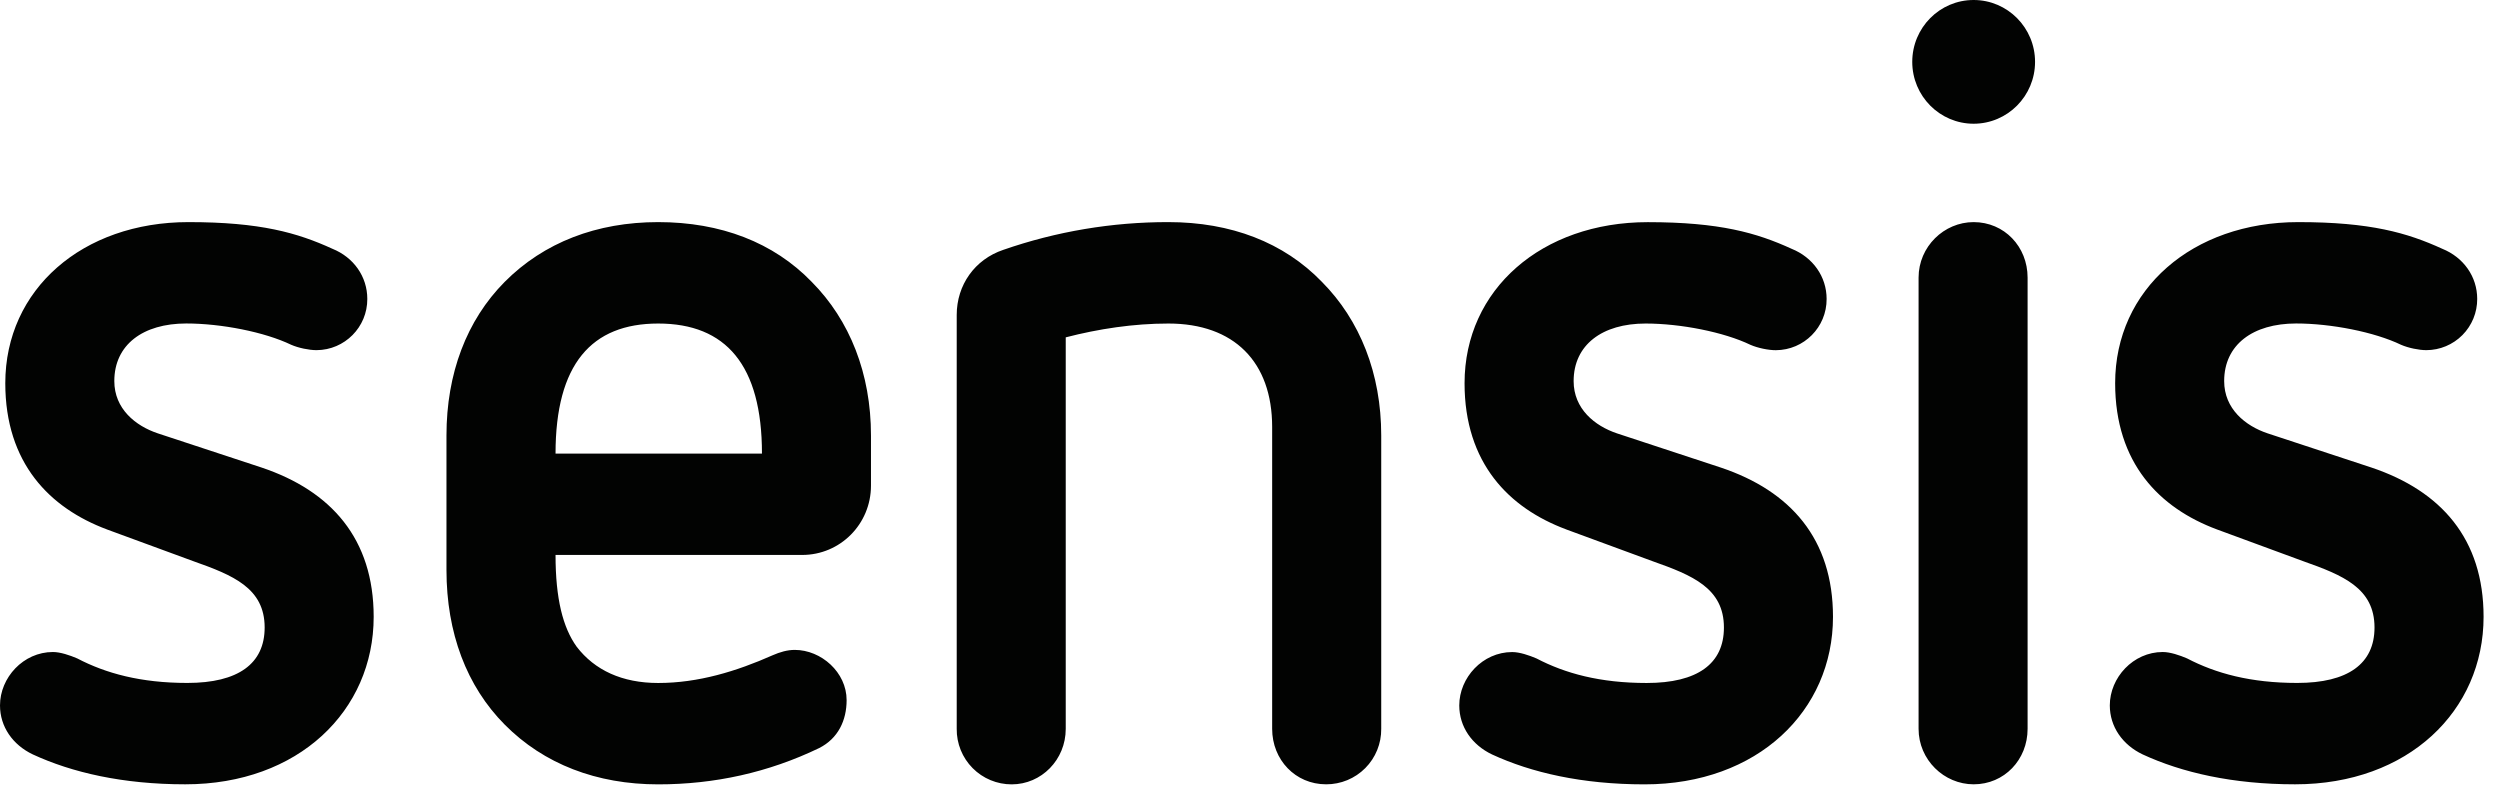
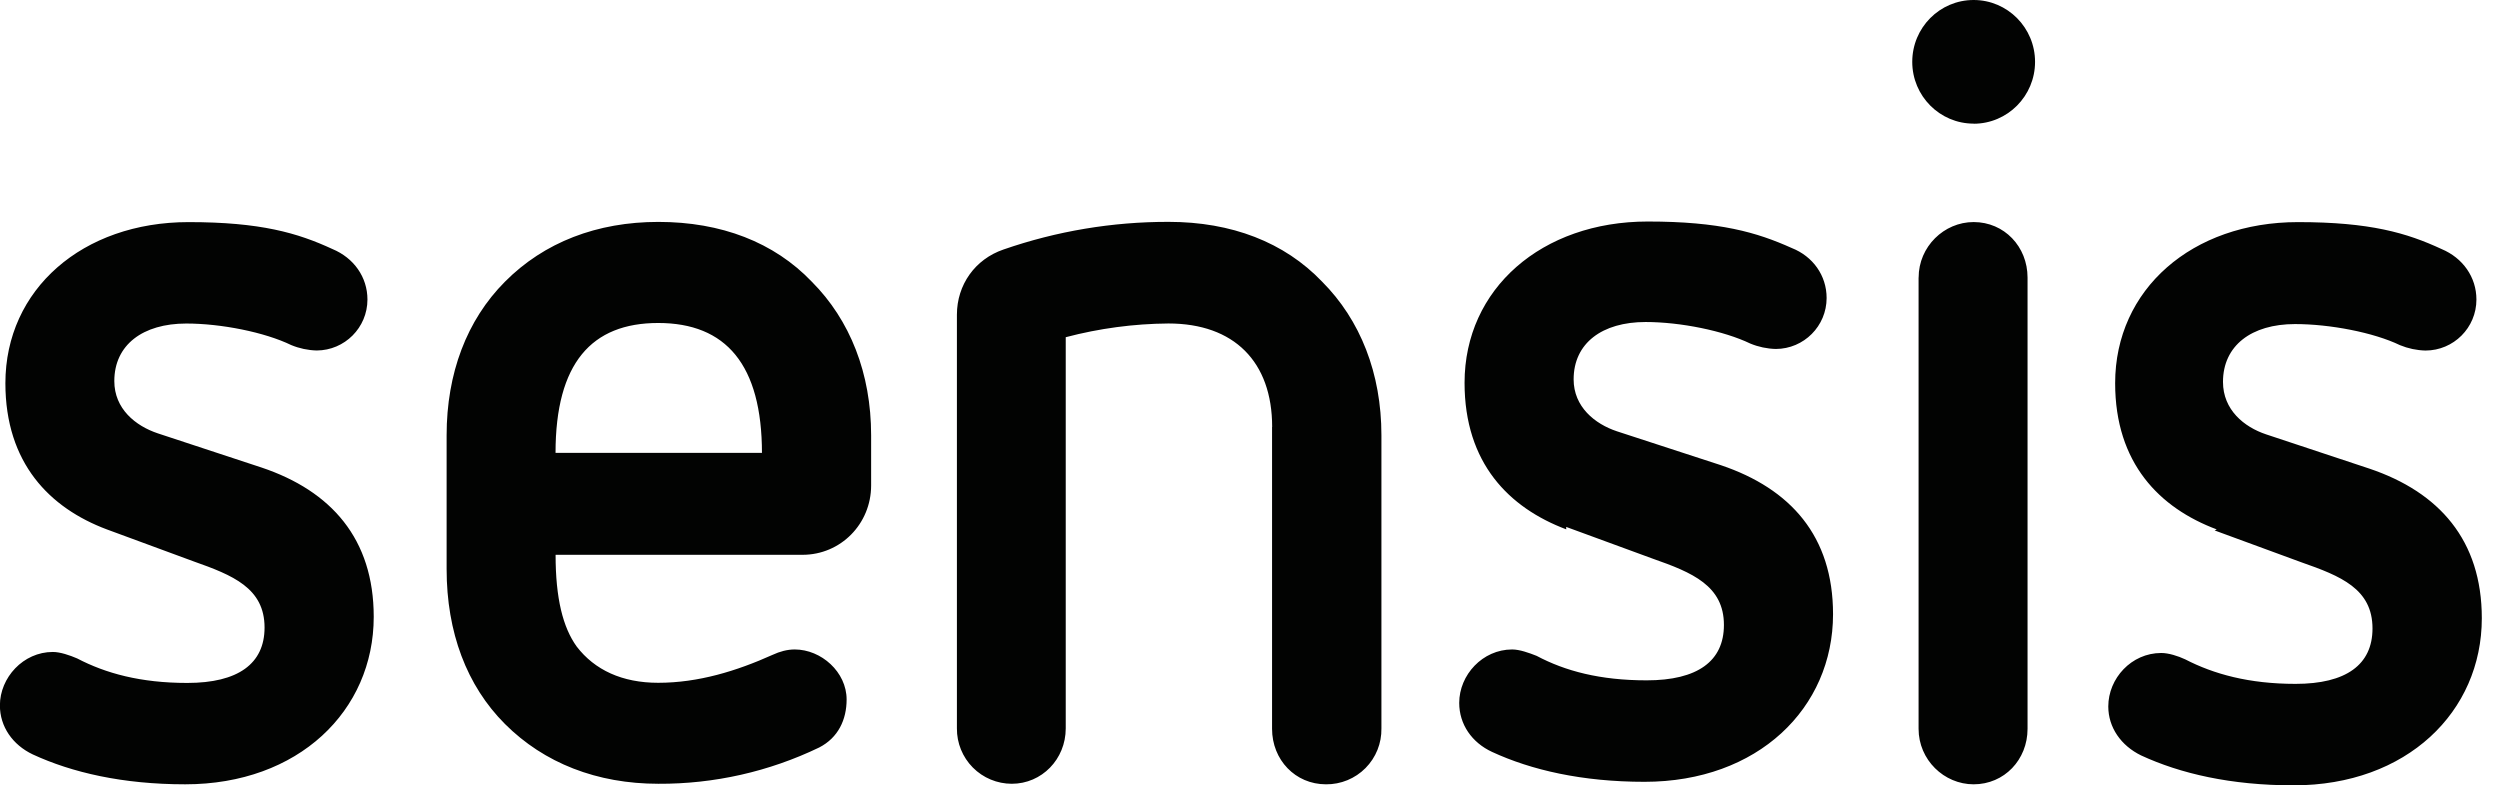
- <svg xmlns="http://www.w3.org/2000/svg" width="51" height="16" viewBox="0 0 51 16">
-   <path d="M45.222 10.799c-1.166-.435-2.073-1.35-2.073-2.982 0-1.915 1.576-3.286 3.736-3.286 1.469 0 2.224.218 2.937.544.432.174.713.566.713 1.023a1.04 1.04 0 0 1-1.037 1.045c-.151 0-.367-.044-.518-.11-.54-.26-1.426-.434-2.138-.434-.886 0-1.469.435-1.469 1.175 0 .566.432.914.885 1.066l2.117.697c1.425.478 2.29 1.457 2.29 3.046 0 1.916-1.534 3.417-3.845 3.417-1.274 0-2.31-.24-3.11-.61-.41-.195-.67-.565-.67-1 0-.566.476-1.089 1.08-1.089.152 0 .346.066.497.131.584.305 1.296.5 2.246.5 1.037 0 1.577-.392 1.577-1.131 0-.805-.648-1.067-1.447-1.35l-1.771-.652zm-6.083-5.136c0-.631.519-1.132 1.123-1.132.626 0 1.101.501 1.101 1.132v9.205c0 .631-.475 1.132-1.1 1.132-.605 0-1.124-.5-1.124-1.132V5.663zm1.123-3.139c-.69 0-1.252-.565-1.252-1.262C39.01.566 39.57 0 40.262 0s1.253.566 1.253 1.262c0 .697-.562 1.262-1.253 1.262zM31.951 10.8c-1.167-.435-2.074-1.35-2.074-2.982 0-1.915 1.577-3.286 3.737-3.286 1.468 0 2.224.218 2.936.544.432.174.713.566.713 1.023a1.04 1.04 0 0 1-1.036 1.045c-.152 0-.368-.044-.519-.11-.54-.26-1.425-.434-2.138-.434-.885 0-1.468.435-1.468 1.175 0 .566.432.914.885 1.066l2.117.697c1.425.478 2.289 1.457 2.289 3.046 0 1.916-1.534 3.417-3.845 3.417-1.274 0-2.31-.24-3.11-.61-.41-.195-.669-.565-.669-1 0-.566.475-1.089 1.08-1.089.151 0 .346.066.497.131.583.305 1.296.5 2.246.5 1.037 0 1.576-.392 1.576-1.131 0-.805-.647-1.067-1.446-1.35L31.95 10.8zm-5.999-2.09c0-1.327-.777-2.11-2.116-2.11-.713 0-1.426.109-2.095.282v7.987c0 .631-.497 1.132-1.102 1.132a1.12 1.12 0 0 1-1.122-1.132V6.425c0-.61.367-1.132.95-1.328a10.227 10.227 0 0 1 3.369-.566c1.274 0 2.354.414 3.131 1.219.777.783 1.21 1.871 1.21 3.134v5.984A1.12 1.12 0 0 1 27.052 16c-.626 0-1.1-.5-1.1-1.132V8.71zm-10.408.544c0-1.806-.734-2.654-2.117-2.654-1.36 0-2.094.827-2.094 2.654h4.21zm-4.211 2.068c0 .892.15 1.48.431 1.871.368.48.929.74 1.663.74.82 0 1.598-.239 2.333-.565.15-.066.302-.11.453-.11.54 0 1.058.458 1.058 1.024 0 .413-.172.783-.561.979-1.037.5-2.138.74-3.283.74-1.252 0-2.332-.413-3.131-1.219-.777-.783-1.188-1.871-1.188-3.155V8.884c0-1.263.41-2.35 1.188-3.134.8-.805 1.879-1.219 3.131-1.219 1.275 0 2.354.414 3.132 1.219.777.783 1.209 1.871 1.209 3.134v1.022c0 .784-.626 1.415-1.404 1.415h-5.031zm-9.152-.522C1.015 10.364.108 9.449.108 7.817c0-1.915 1.576-3.286 3.736-3.286 1.468 0 2.224.218 2.937.544.432.174.712.566.712 1.023a1.04 1.04 0 0 1-1.036 1.045c-.151 0-.367-.044-.518-.11-.54-.26-1.426-.434-2.139-.434-.885 0-1.468.435-1.468 1.175 0 .566.432.914.886 1.066l2.116.697c1.425.478 2.289 1.457 2.289 3.046C7.623 14.499 6.09 16 3.779 16c-1.274 0-2.31-.24-3.11-.61-.41-.195-.669-.565-.669-1 0-.566.475-1.089 1.08-1.089.15 0 .345.066.496.131.583.305 1.296.5 2.246.5 1.037 0 1.577-.392 1.577-1.131 0-.805-.648-1.067-1.447-1.35L2.18 10.8z" fill="#020302" fill-rule="evenodd" />
+ <svg xmlns="http://www.w3.org/2000/svg" id="logo-wordmark" width="51" height="16" viewBox="0 0 51 16">
+   <path d="M45.222 10.8c-1.166-.436-2.073-1.35-2.073-2.983 0-1.915 1.57-3.286 3.73-3.286 1.47 0 2.22.22 2.93.55.43.18.71.57.71 1.03a1.04 1.04 0 0 1-1.04 1.04 1.46 1.46 0 0 1-.52-.11c-.54-.26-1.43-.43-2.14-.43-.89 0-1.47.44-1.47 1.18 0 .57.43.92.88 1.07l2.11.7c1.42.48 2.29 1.46 2.29 3.05 0 1.91-1.53 3.41-3.84 3.41-1.28 0-2.31-.24-3.11-.61-.41-.2-.67-.57-.67-1 0-.57.47-1.09 1.08-1.09.15 0 .34.06.49.13.58.3 1.3.5 2.25.5 1.03 0 1.57-.39 1.57-1.13 0-.81-.65-1.07-1.45-1.35l-1.77-.65zM39.14 5.662c0-.63.518-1.132 1.122-1.132.626 0 1.1.502 1.1 1.133v9.205c0 .63-.474 1.132-1.1 1.132-.604 0-1.123-.5-1.123-1.132V5.663zm1.122-3.14c-.69 0-1.252-.564-1.252-1.26C39.01.565 39.57 0 40.262 0s1.253.566 1.253 1.262c0 .697-.562 1.262-1.253 1.262zm-8.31 8.277c-1.168-.44-2.075-1.35-2.075-2.99 0-1.92 1.577-3.29 3.737-3.29 1.468 0 2.224.22 2.936.54.432.17.713.56.713 1.02a1.04 1.04 0 0 1-1.036 1.04 1.46 1.46 0 0 1-.52-.11c-.54-.26-1.424-.44-2.137-.44-.885 0-1.468.43-1.468 1.17 0 .56.432.91.885 1.06l2.117.69c1.425.48 2.29 1.45 2.29 3.04 0 1.92-1.534 3.42-3.846 3.42-1.274 0-2.31-.24-3.11-.61-.41-.19-.67-.56-.67-1 0-.57.476-1.09 1.08-1.09.152 0 .347.07.498.13.583.31 1.296.5 2.246.5 1.037 0 1.576-.39 1.576-1.13 0-.8-.647-1.07-1.446-1.35l-1.772-.65zm-6-2.09c0-1.33-.777-2.11-2.116-2.11a8.48 8.48 0 0 0-2.095.28v7.98c0 .63-.49 1.13-1.1 1.13a1.12 1.12 0 0 1-1.12-1.13V6.42c0-.61.37-1.132.95-1.33a10.227 10.227 0 0 1 3.37-.564c1.28 0 2.36.414 3.13 1.22.78.782 1.21 1.87 1.21 3.133v5.98A1.12 1.12 0 0 1 27.05 16c-.626 0-1.1-.5-1.1-1.132V8.71zm-10.408.54c0-1.81-.734-2.66-2.117-2.66-1.36 0-2.094.82-2.094 2.65h4.21zm-4.21 2.07c0 .89.15 1.48.43 1.87.368.48.93.74 1.663.74.82 0 1.598-.24 2.333-.57.15-.07.302-.11.453-.11.54 0 1.058.46 1.058 1.02 0 .41-.17.78-.56.98a7.47 7.47 0 0 1-3.28.74c-1.25 0-2.33-.42-3.13-1.22-.78-.78-1.19-1.87-1.19-3.16V8.88c0-1.262.41-2.35 1.19-3.133.8-.806 1.88-1.22 3.13-1.22 1.28 0 2.36.414 3.13 1.22.78.782 1.21 1.87 1.21 3.133v1.023c0 .784-.62 1.415-1.4 1.415h-5.03zM2.18 10.8C1.016 10.364.11 9.45.11 7.817c0-1.915 1.576-3.286 3.736-3.286 1.468 0 2.224.22 2.937.55.433.18.713.57.713 1.03A1.04 1.04 0 0 1 6.46 7.15a1.46 1.46 0 0 1-.518-.11C5.4 6.777 4.512 6.6 3.8 6.6c-.885 0-1.468.434-1.468 1.174 0 .566.432.914.886 1.066l2.116.697c1.425.478 2.29 1.457 2.29 3.046C7.624 14.5 6.09 16 3.778 16c-1.275 0-2.31-.24-3.11-.61-.41-.195-.67-.565-.67-1 0-.566.475-1.09 1.08-1.09.15 0 .345.067.496.132.583.305 1.296.5 2.246.5 1.037 0 1.577-.392 1.577-1.13 0-.806-.65-1.068-1.448-1.35L2.18 10.8z" fill="#020302" fill-rule="evenodd" />
</svg>
